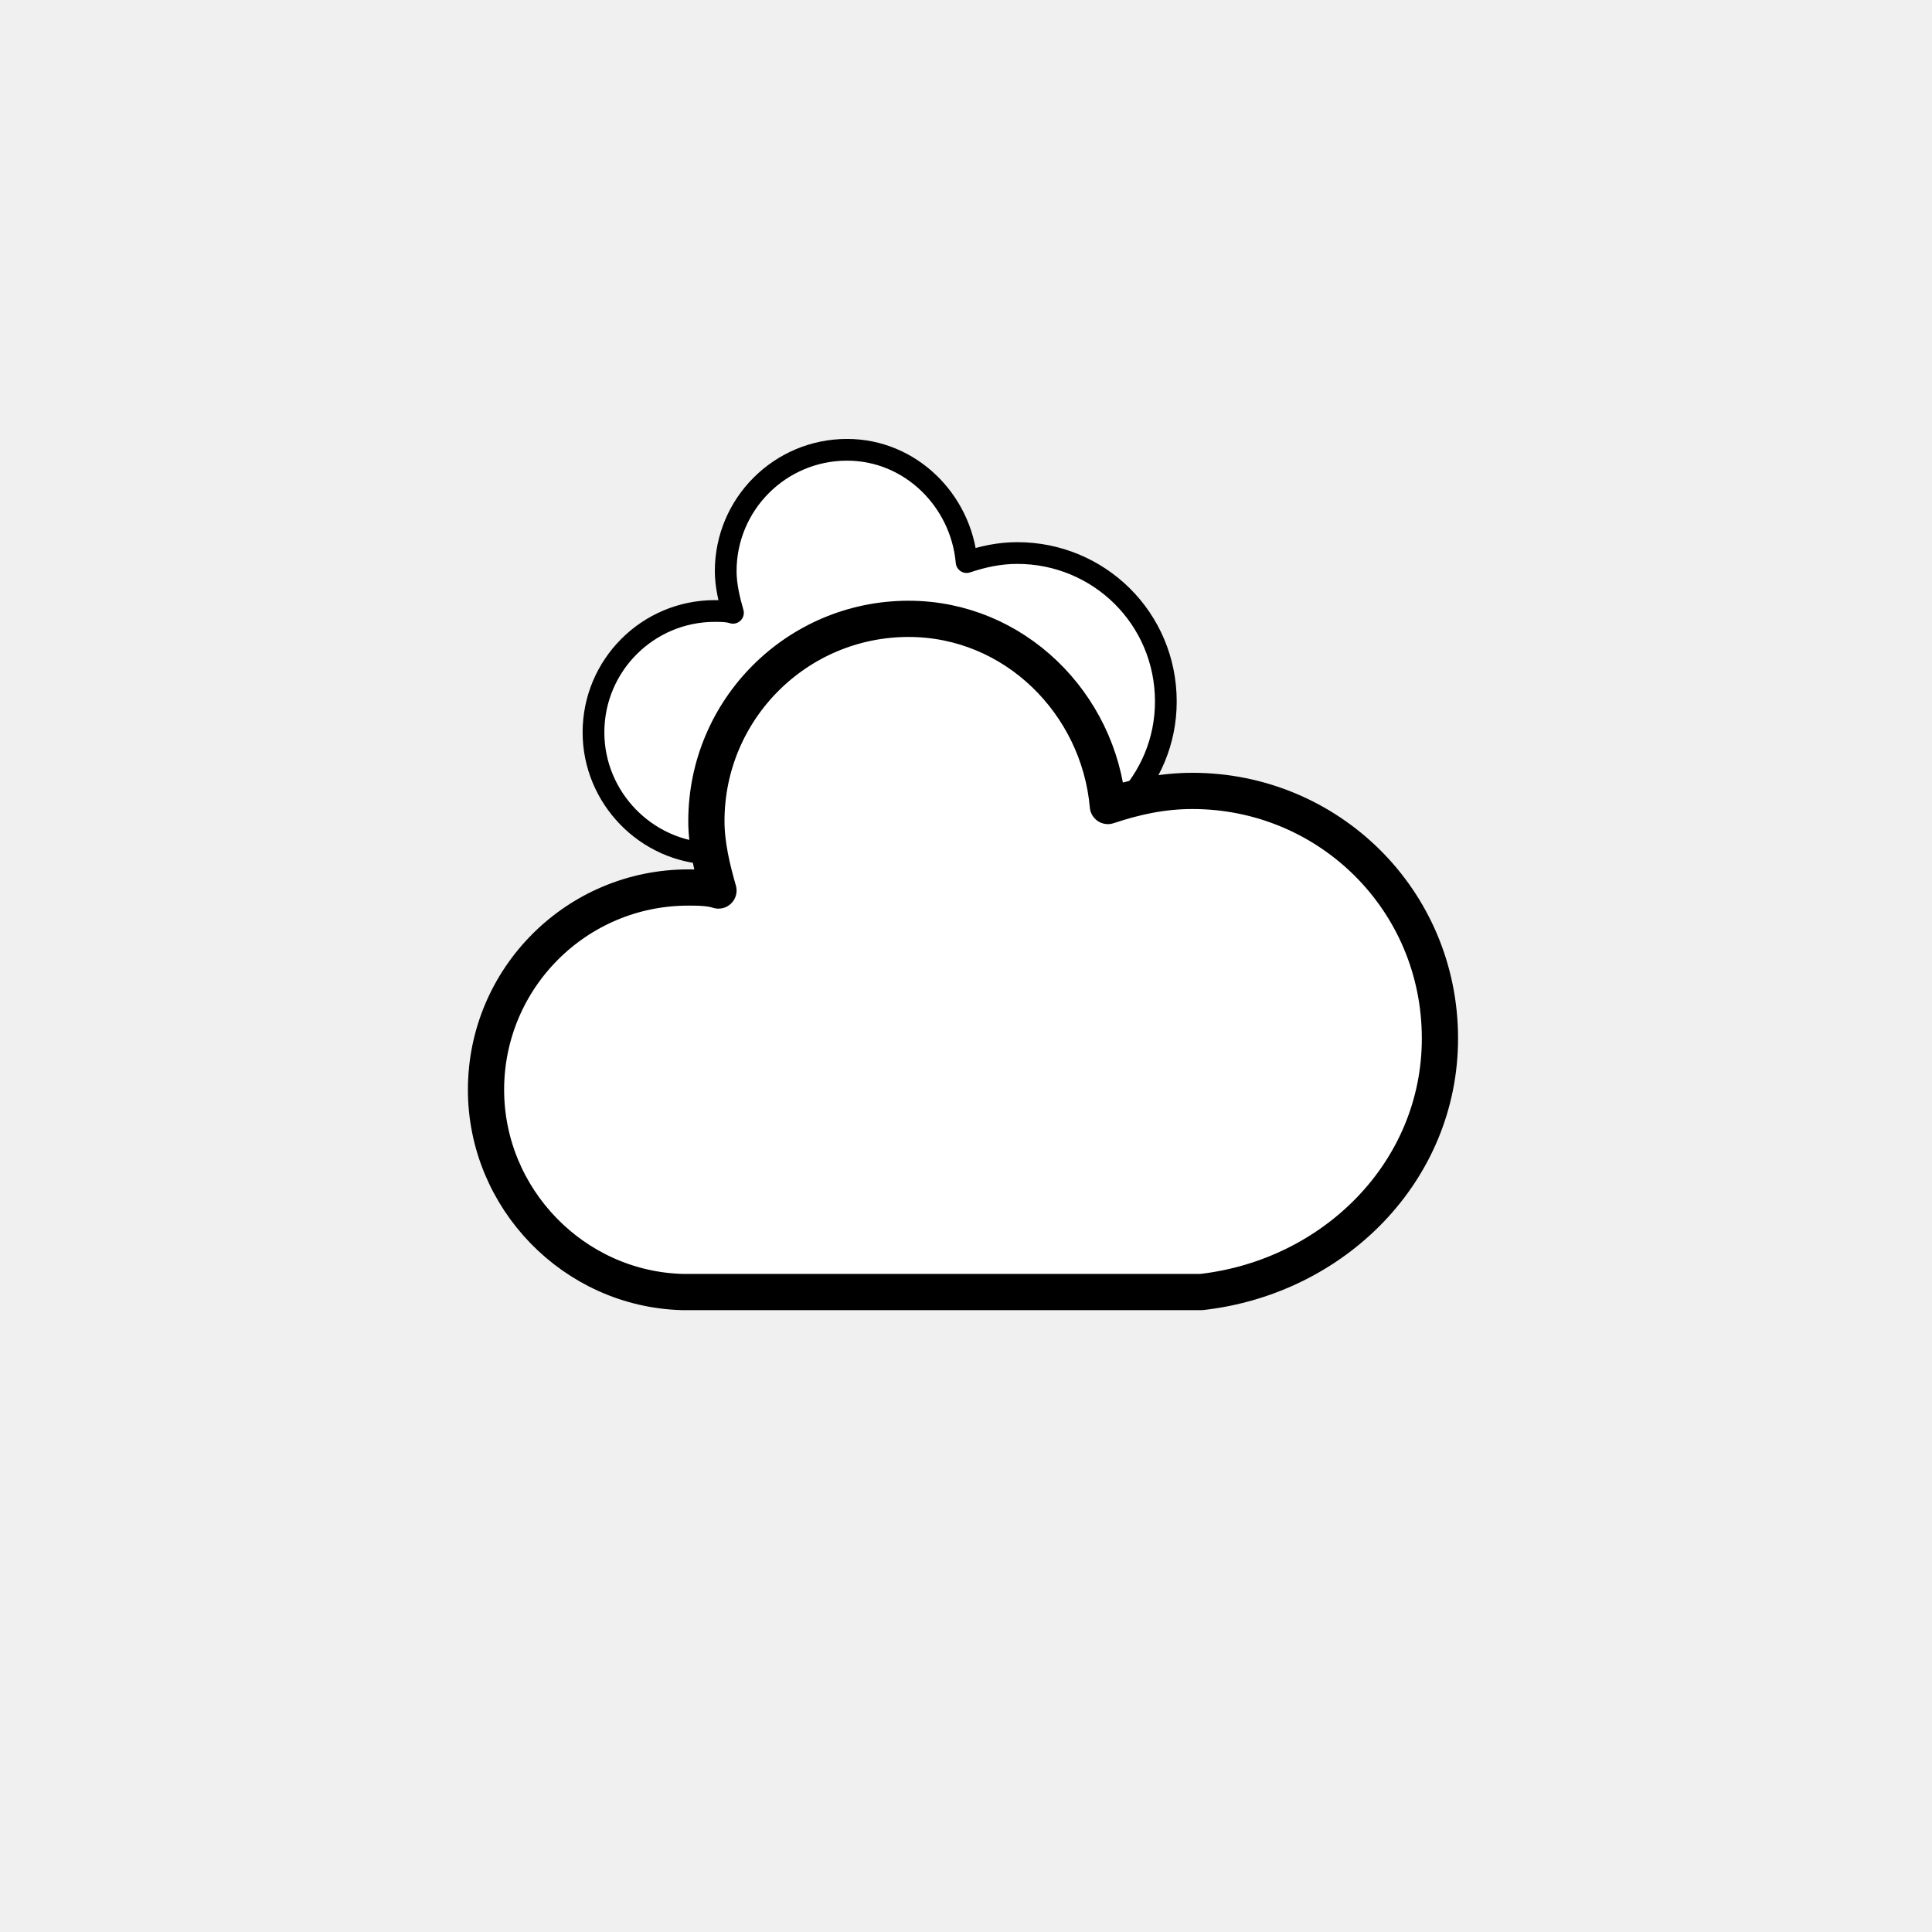
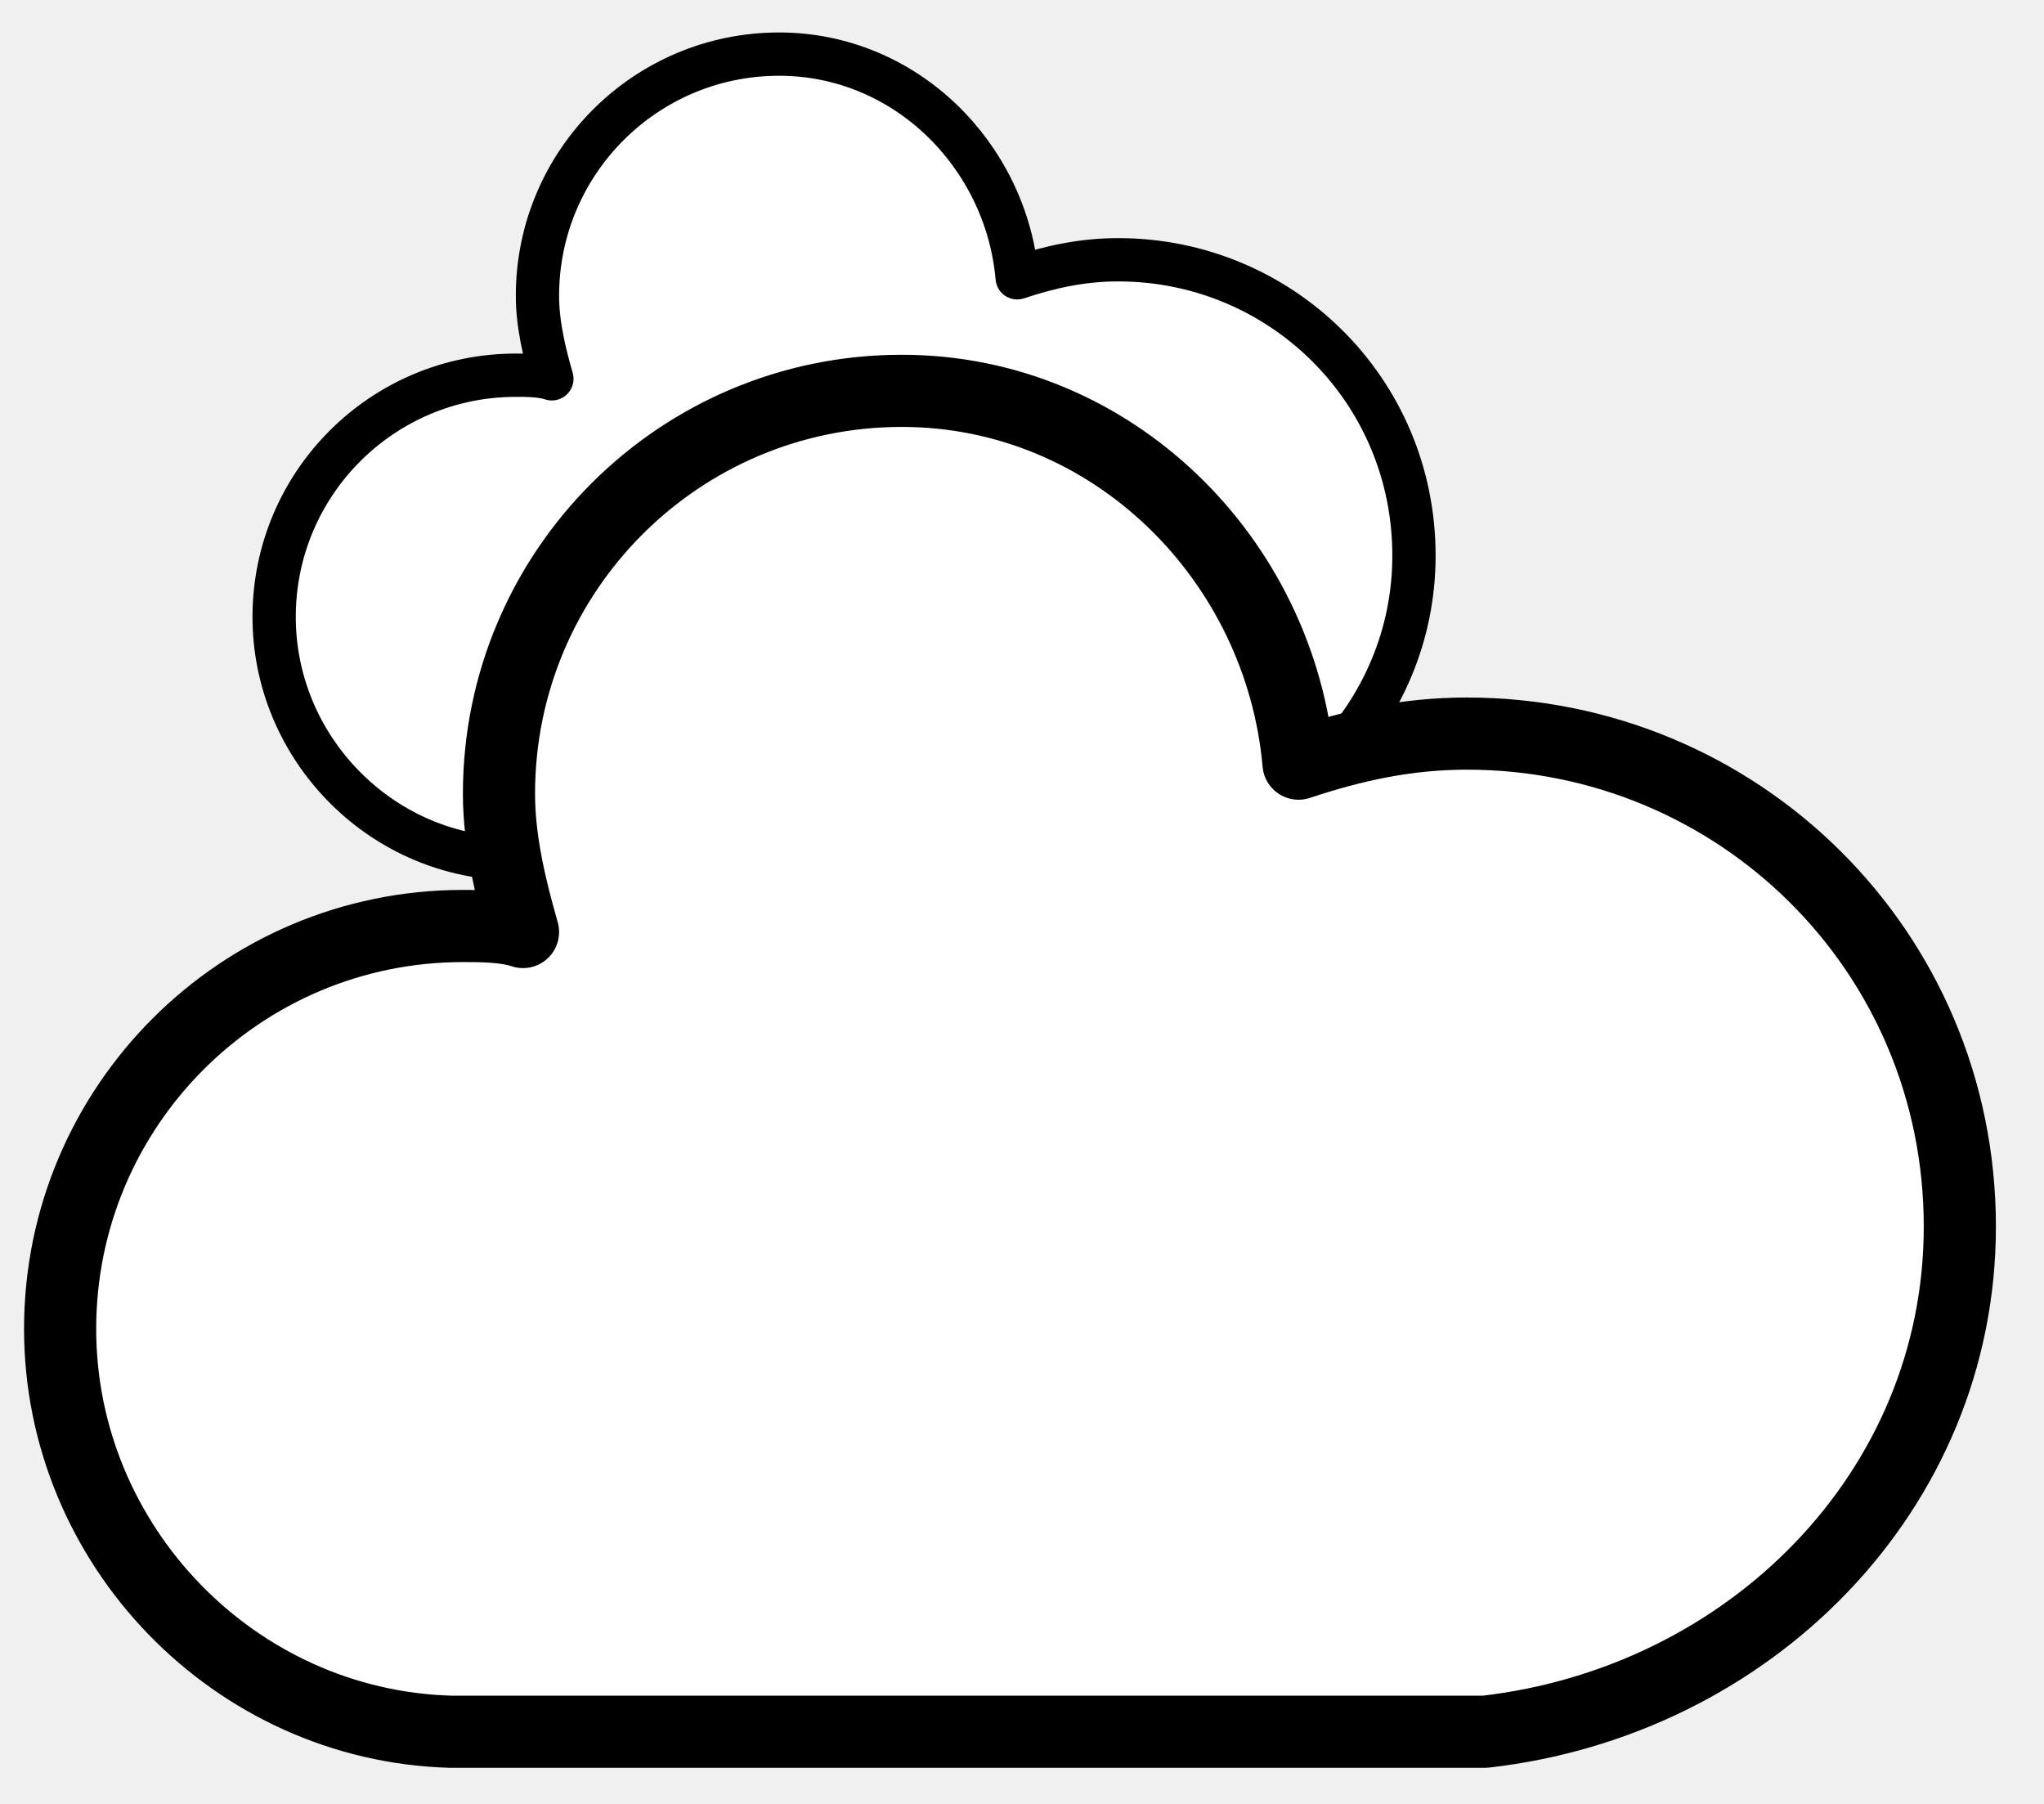
- <svg xmlns="http://www.w3.org/2000/svg" width="64" height="64" viewBox="0 0 64 64" fill="none">
-   <path d="M38.62 23.24C38.62 20.48 36.4 18.32 33.7 18.32C33.1 18.32 32.56 18.44 32.02 18.62C31.84 16.58 30.16 14.9 28.06 14.9C25.84 14.9 24.04 16.7 24.04 18.92C24.04 19.4 24.16 19.88 24.28 20.3C24.1 20.24 23.86 20.24 23.68 20.24C21.46 20.24 19.66 22.04 19.66 24.26C19.66 26.42 21.4 28.22 23.56 28.28H33.88C36.52 27.98 38.62 25.88 38.62 23.24Z" fill="white" stroke="black" stroke-width="0.72" stroke-linejoin="round" />
-   <path d="M47.7 34.4C47.7 29.8 44 26.2 39.5 26.2C38.5 26.2 37.6 26.4 36.7 26.7C36.4 23.3 33.6 20.5 30.1 20.5C26.4 20.5 23.4 23.5 23.4 27.2C23.4 28 23.6 28.8 23.8 29.5C23.5 29.4 23.1 29.4 22.8 29.4C19.1 29.4 16.1 32.4 16.1 36.1C16.1 39.7 19 42.7 22.6 42.8H39.8C44.2 42.3 47.7 38.8 47.7 34.4Z" fill="white" stroke="black" stroke-width="1.2" stroke-linejoin="round" />
+ <svg xmlns="http://www.w3.org/2000/svg" width="34" height="30" viewBox="0 0 34 30" fill="none">
+   <path d="M23.52 9.24C23.52 6.48 21.3 4.32 18.6 4.32C18 4.32 17.46 4.44 16.92 4.62C16.74 2.58 15.06 0.9 12.96 0.9C10.74 0.9 8.94 2.7 8.94 4.92C8.94 5.4 9.06 5.88 9.18 6.3C9 6.24 8.76 6.24 8.58 6.24C6.36 6.24 4.56 8.04 4.56 10.26C4.56 12.42 6.3 14.22 8.46 14.28H18.78C21.42 13.98 23.52 11.88 23.52 9.24Z" fill="white" stroke="black" stroke-width="0.72" stroke-linejoin="round" />
+   <path d="M32.6 20.4C32.6 15.8 28.9 12.2 24.4 12.2C23.4 12.2 22.5 12.4 21.6 12.7C21.3 9.3 18.5 6.5 15 6.5C11.3 6.5 8.3 9.5 8.3 13.2C8.3 14 8.5 14.8 8.7 15.5C8.4 15.4 8 15.4 7.7 15.4C4 15.4 1 18.4 1 22.1C1 25.7 3.9 28.7 7.5 28.8H24.7C29.1 28.3 32.6 24.8 32.6 20.4Z" fill="white" stroke="black" stroke-width="1.2" stroke-linejoin="round" />
</svg>
